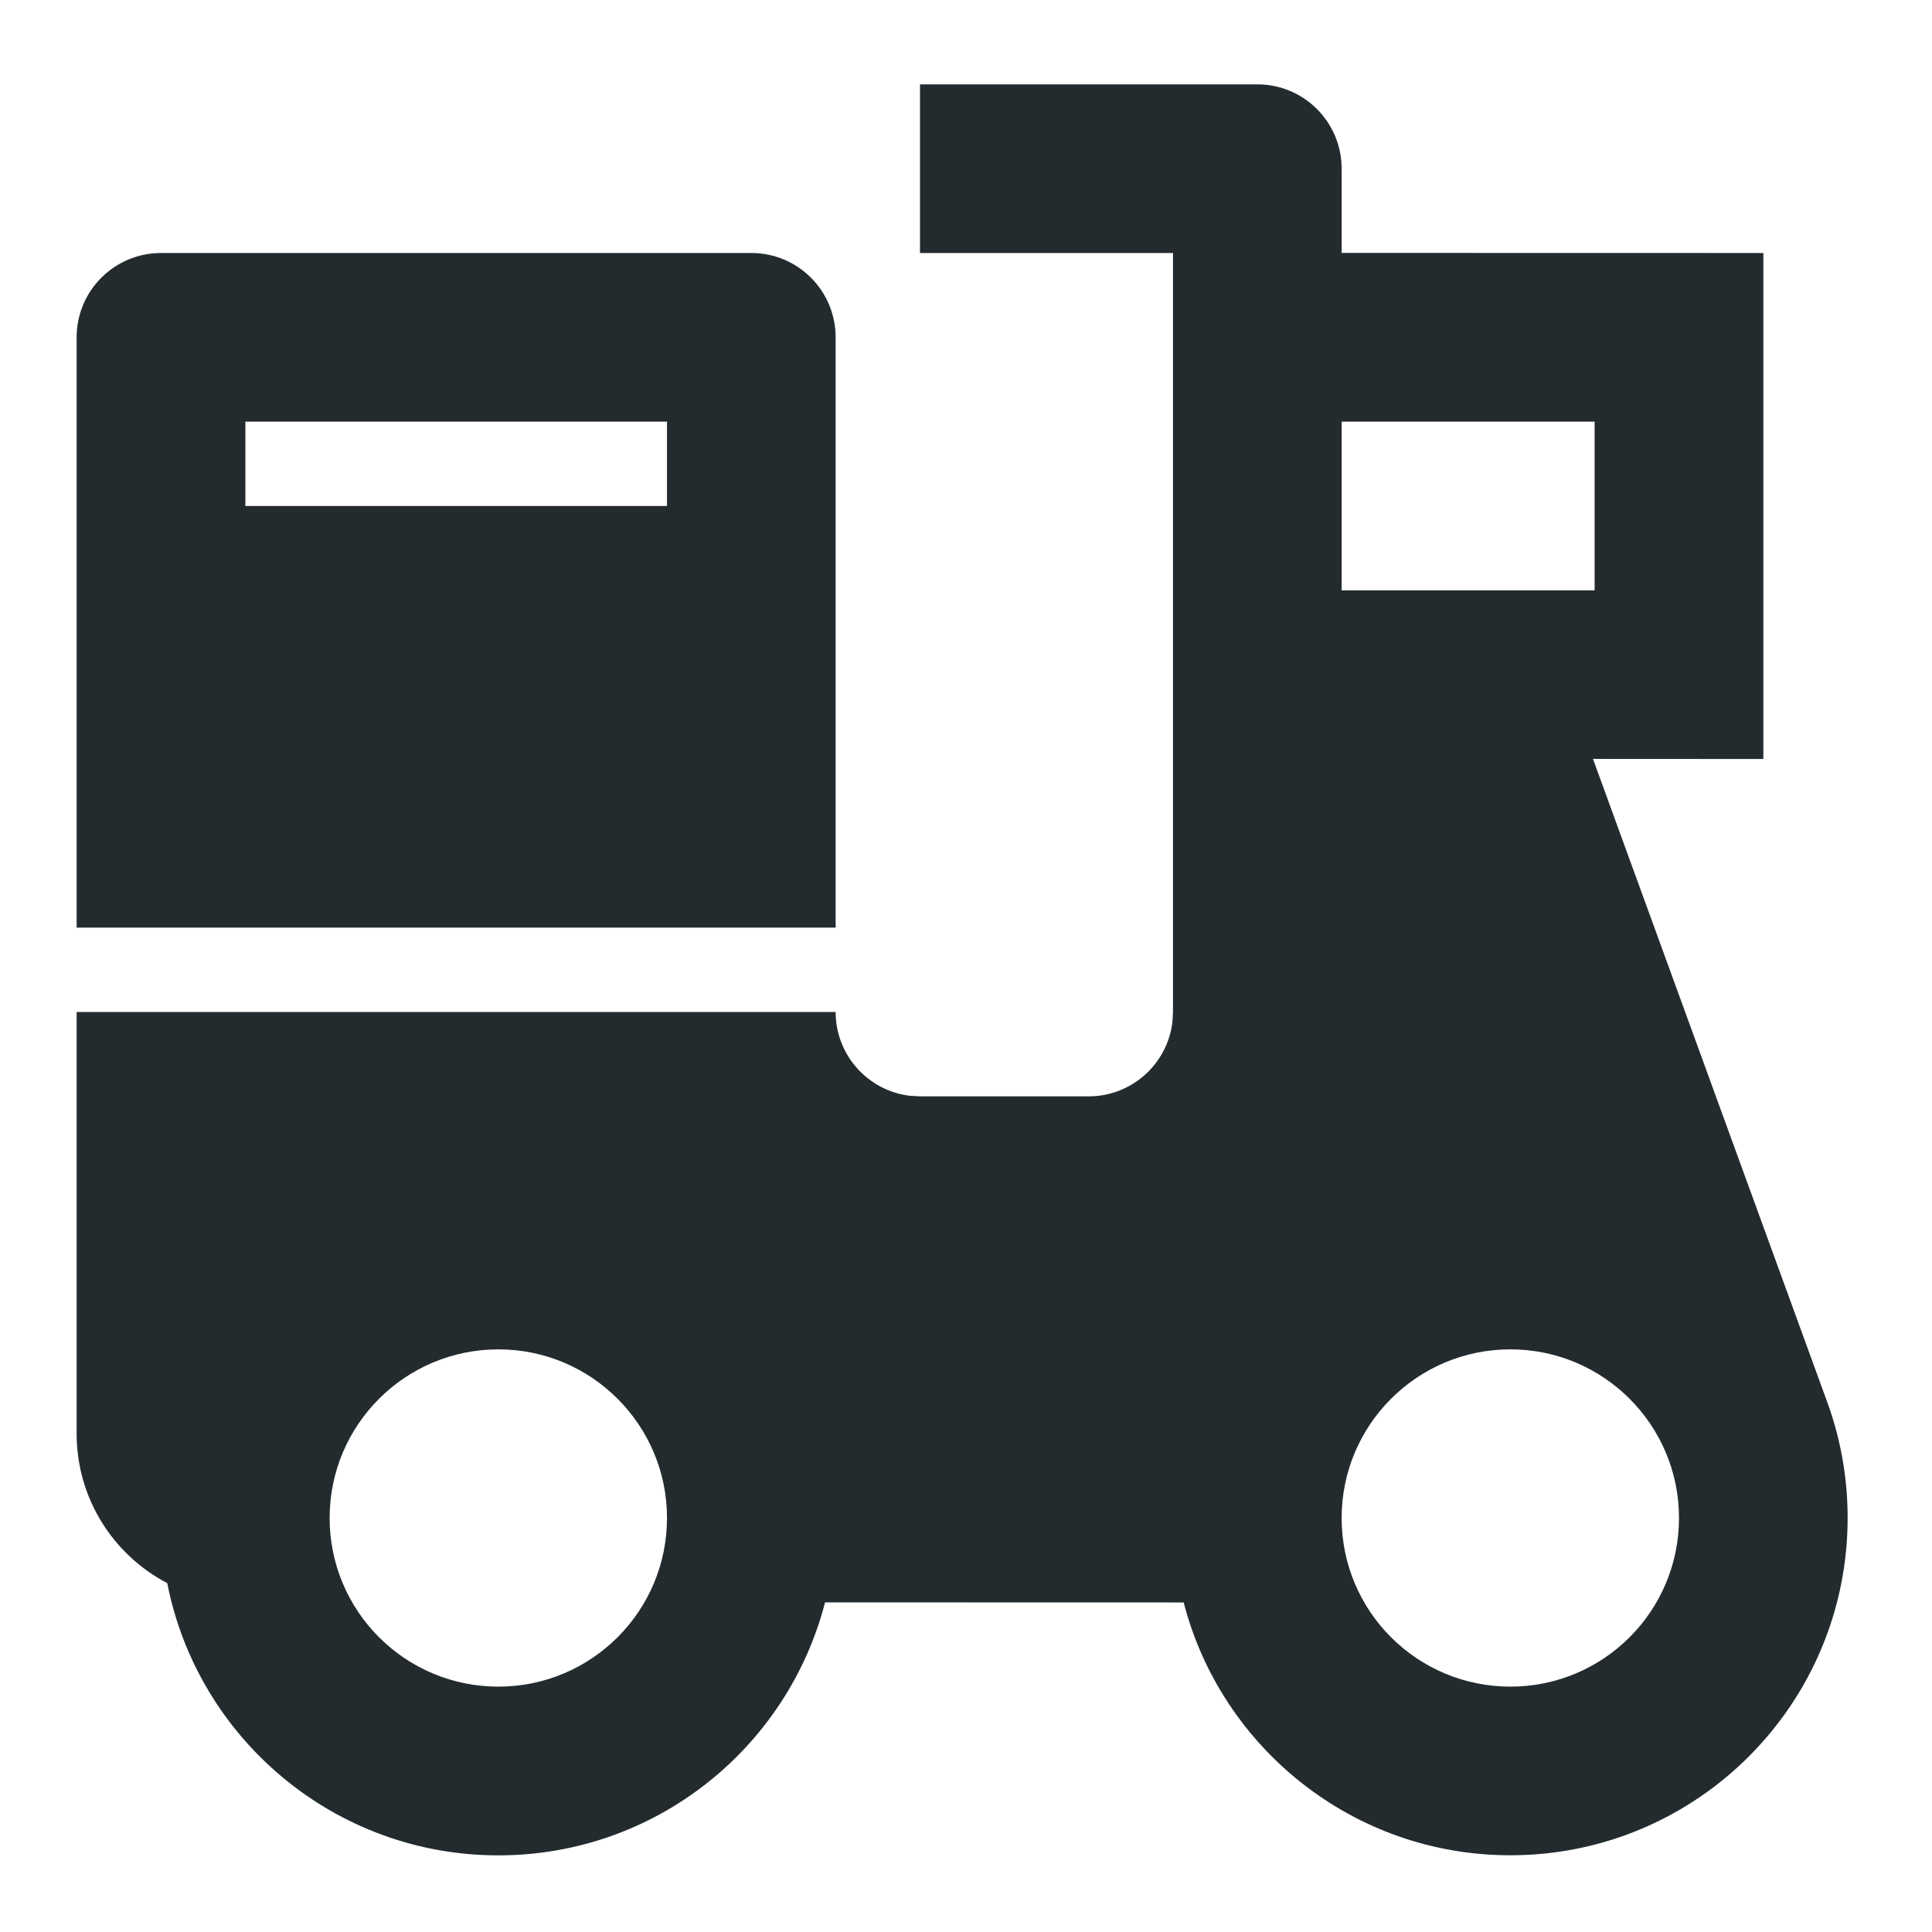
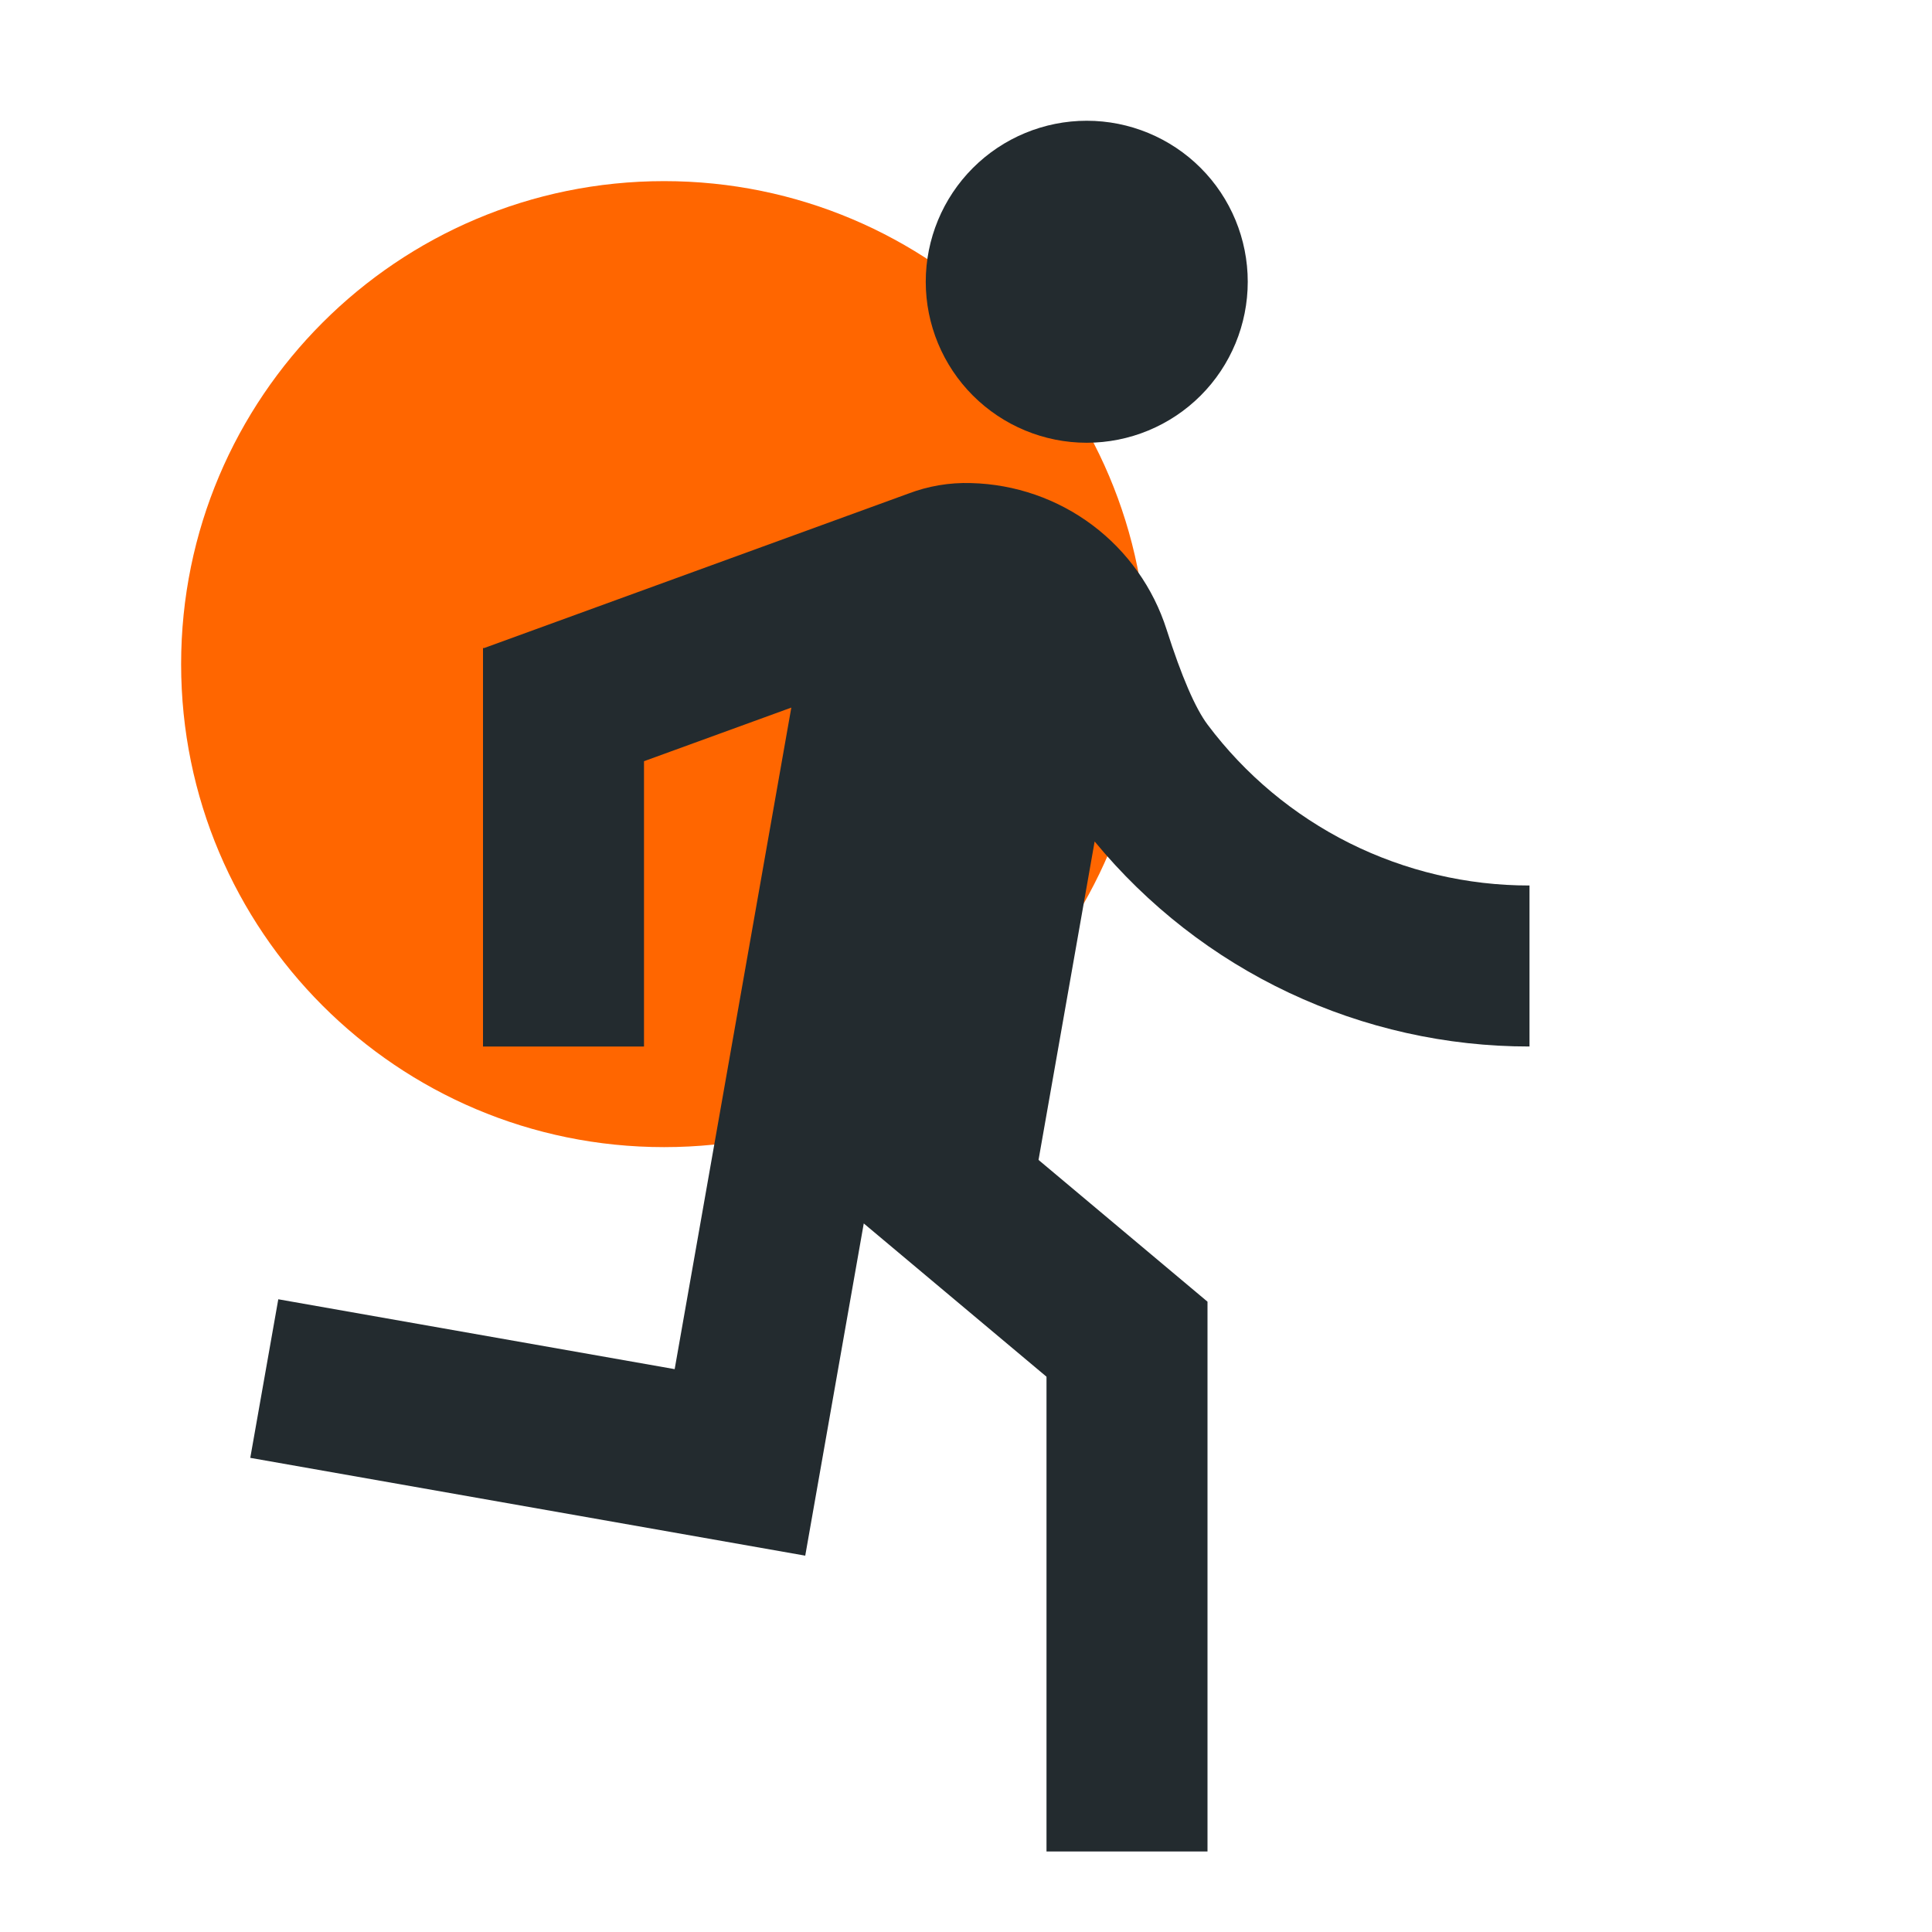
- <svg xmlns="http://www.w3.org/2000/svg" width="21" height="21" viewBox="0 0 21 21" fill="none">
-   <path d="M13.667 0.917C14.173 0.917 14.583 1.327 14.583 1.833V2.749L19.167 2.75V8.25L17.315 8.249L19.851 15.212C20.001 15.613 20.083 16.046 20.083 16.499C20.083 18.524 18.442 20.166 16.417 20.166C14.709 20.166 13.274 18.998 12.866 17.418L8.968 17.417C8.56 18.999 7.125 20.167 5.417 20.167C3.634 20.167 2.148 18.894 1.818 17.208C1.233 16.902 0.833 16.29 0.833 15.583V11H9.083C9.083 11.47 9.437 11.858 9.893 11.911L10 11.917H11.833C12.303 11.917 12.691 11.563 12.744 11.107L12.75 11V2.75H10V0.917H13.667ZM5.417 14.667C4.404 14.667 3.583 15.488 3.583 16.5C3.583 17.513 4.404 18.333 5.417 18.333C6.429 18.333 7.25 17.513 7.25 16.5C7.25 15.488 6.429 14.667 5.417 14.667ZM16.417 14.667C15.404 14.667 14.583 15.488 14.583 16.5C14.583 17.513 15.404 18.333 16.417 18.333C17.429 18.333 18.25 17.513 18.25 16.5C18.25 15.488 17.429 14.667 16.417 14.667ZM8.167 2.75C8.673 2.75 9.083 3.16 9.083 3.667V10.083H0.833V3.667C0.833 3.16 1.244 2.75 1.75 2.75H8.167ZM17.333 4.583H14.583V6.417H17.333V4.583ZM7.25 4.583H2.667V5.5H7.25V4.583Z" fill="#232B2F" />
+ <svg xmlns="http://www.w3.org/2000/svg" width="24" height="24" viewBox="0 0 24 24" fill="none">
+   <circle cx="8.25" cy="8.25" r="6" fill="#FF6600" />
+   <path d="M9.83 8.79L8 9.456V13H6V8.05H6.015L11.283 6.132C11.527 6.039 11.793 5.992 12.065 6.001C12.609 6.015 13.135 6.197 13.57 6.523C14.005 6.849 14.327 7.303 14.492 7.821C14.678 8.404 14.848 8.798 15.002 9.003C15.468 9.624 16.071 10.127 16.765 10.474C17.459 10.82 18.225 11.001 19 11V13C17.968 13.001 16.948 12.773 16.014 12.333C15.079 11.893 14.255 11.25 13.598 10.453L12.901 14.409L15 16.17V23H13V17.102L10.73 15.198L10.003 19.325L3.109 18.11L3.457 16.14L8.381 17.008L9.83 8.79ZM13.5 5.5C12.97 5.5 12.461 5.289 12.086 4.914C11.711 4.539 11.5 4.03 11.5 3.5C11.5 2.97 11.711 2.461 12.086 2.086C12.461 1.711 12.97 1.5 13.5 1.5C14.031 1.5 14.54 1.711 14.915 2.086C15.29 2.461 15.5 2.97 15.5 3.5C15.5 4.03 15.29 4.539 14.915 4.914C14.54 5.289 14.031 5.5 13.5 5.5Z" fill="#232B2F" />
</svg>
